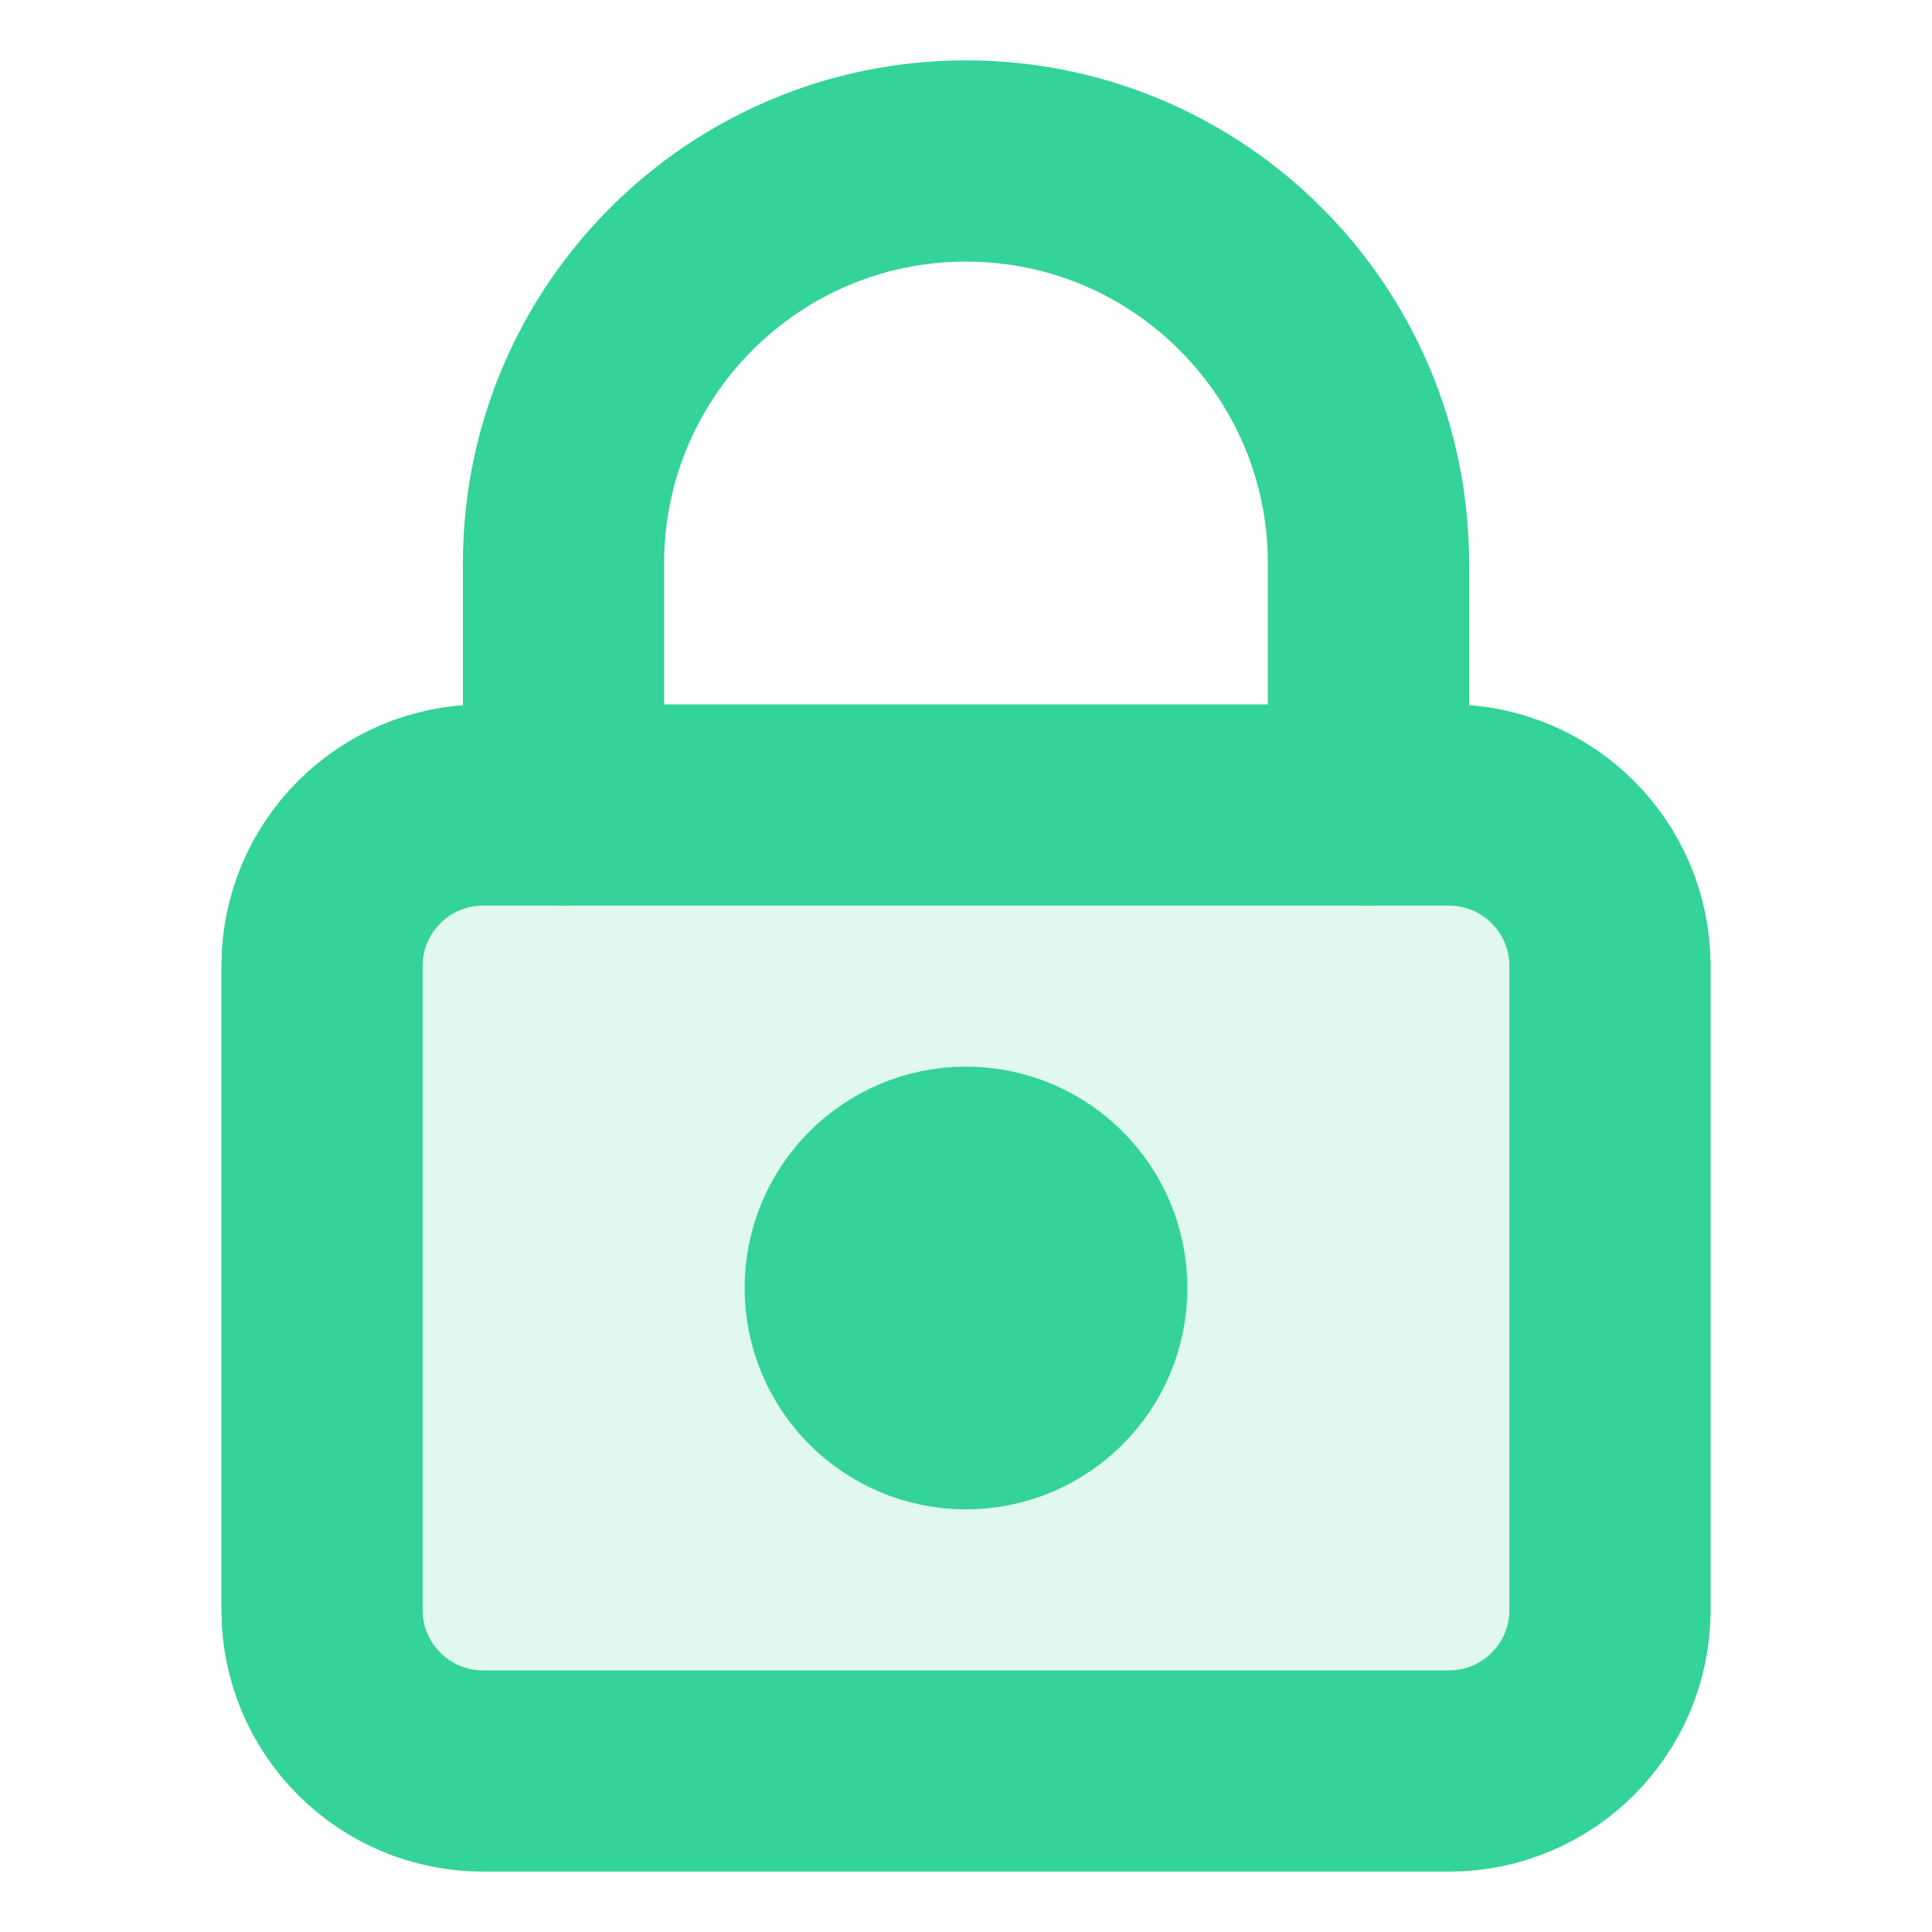
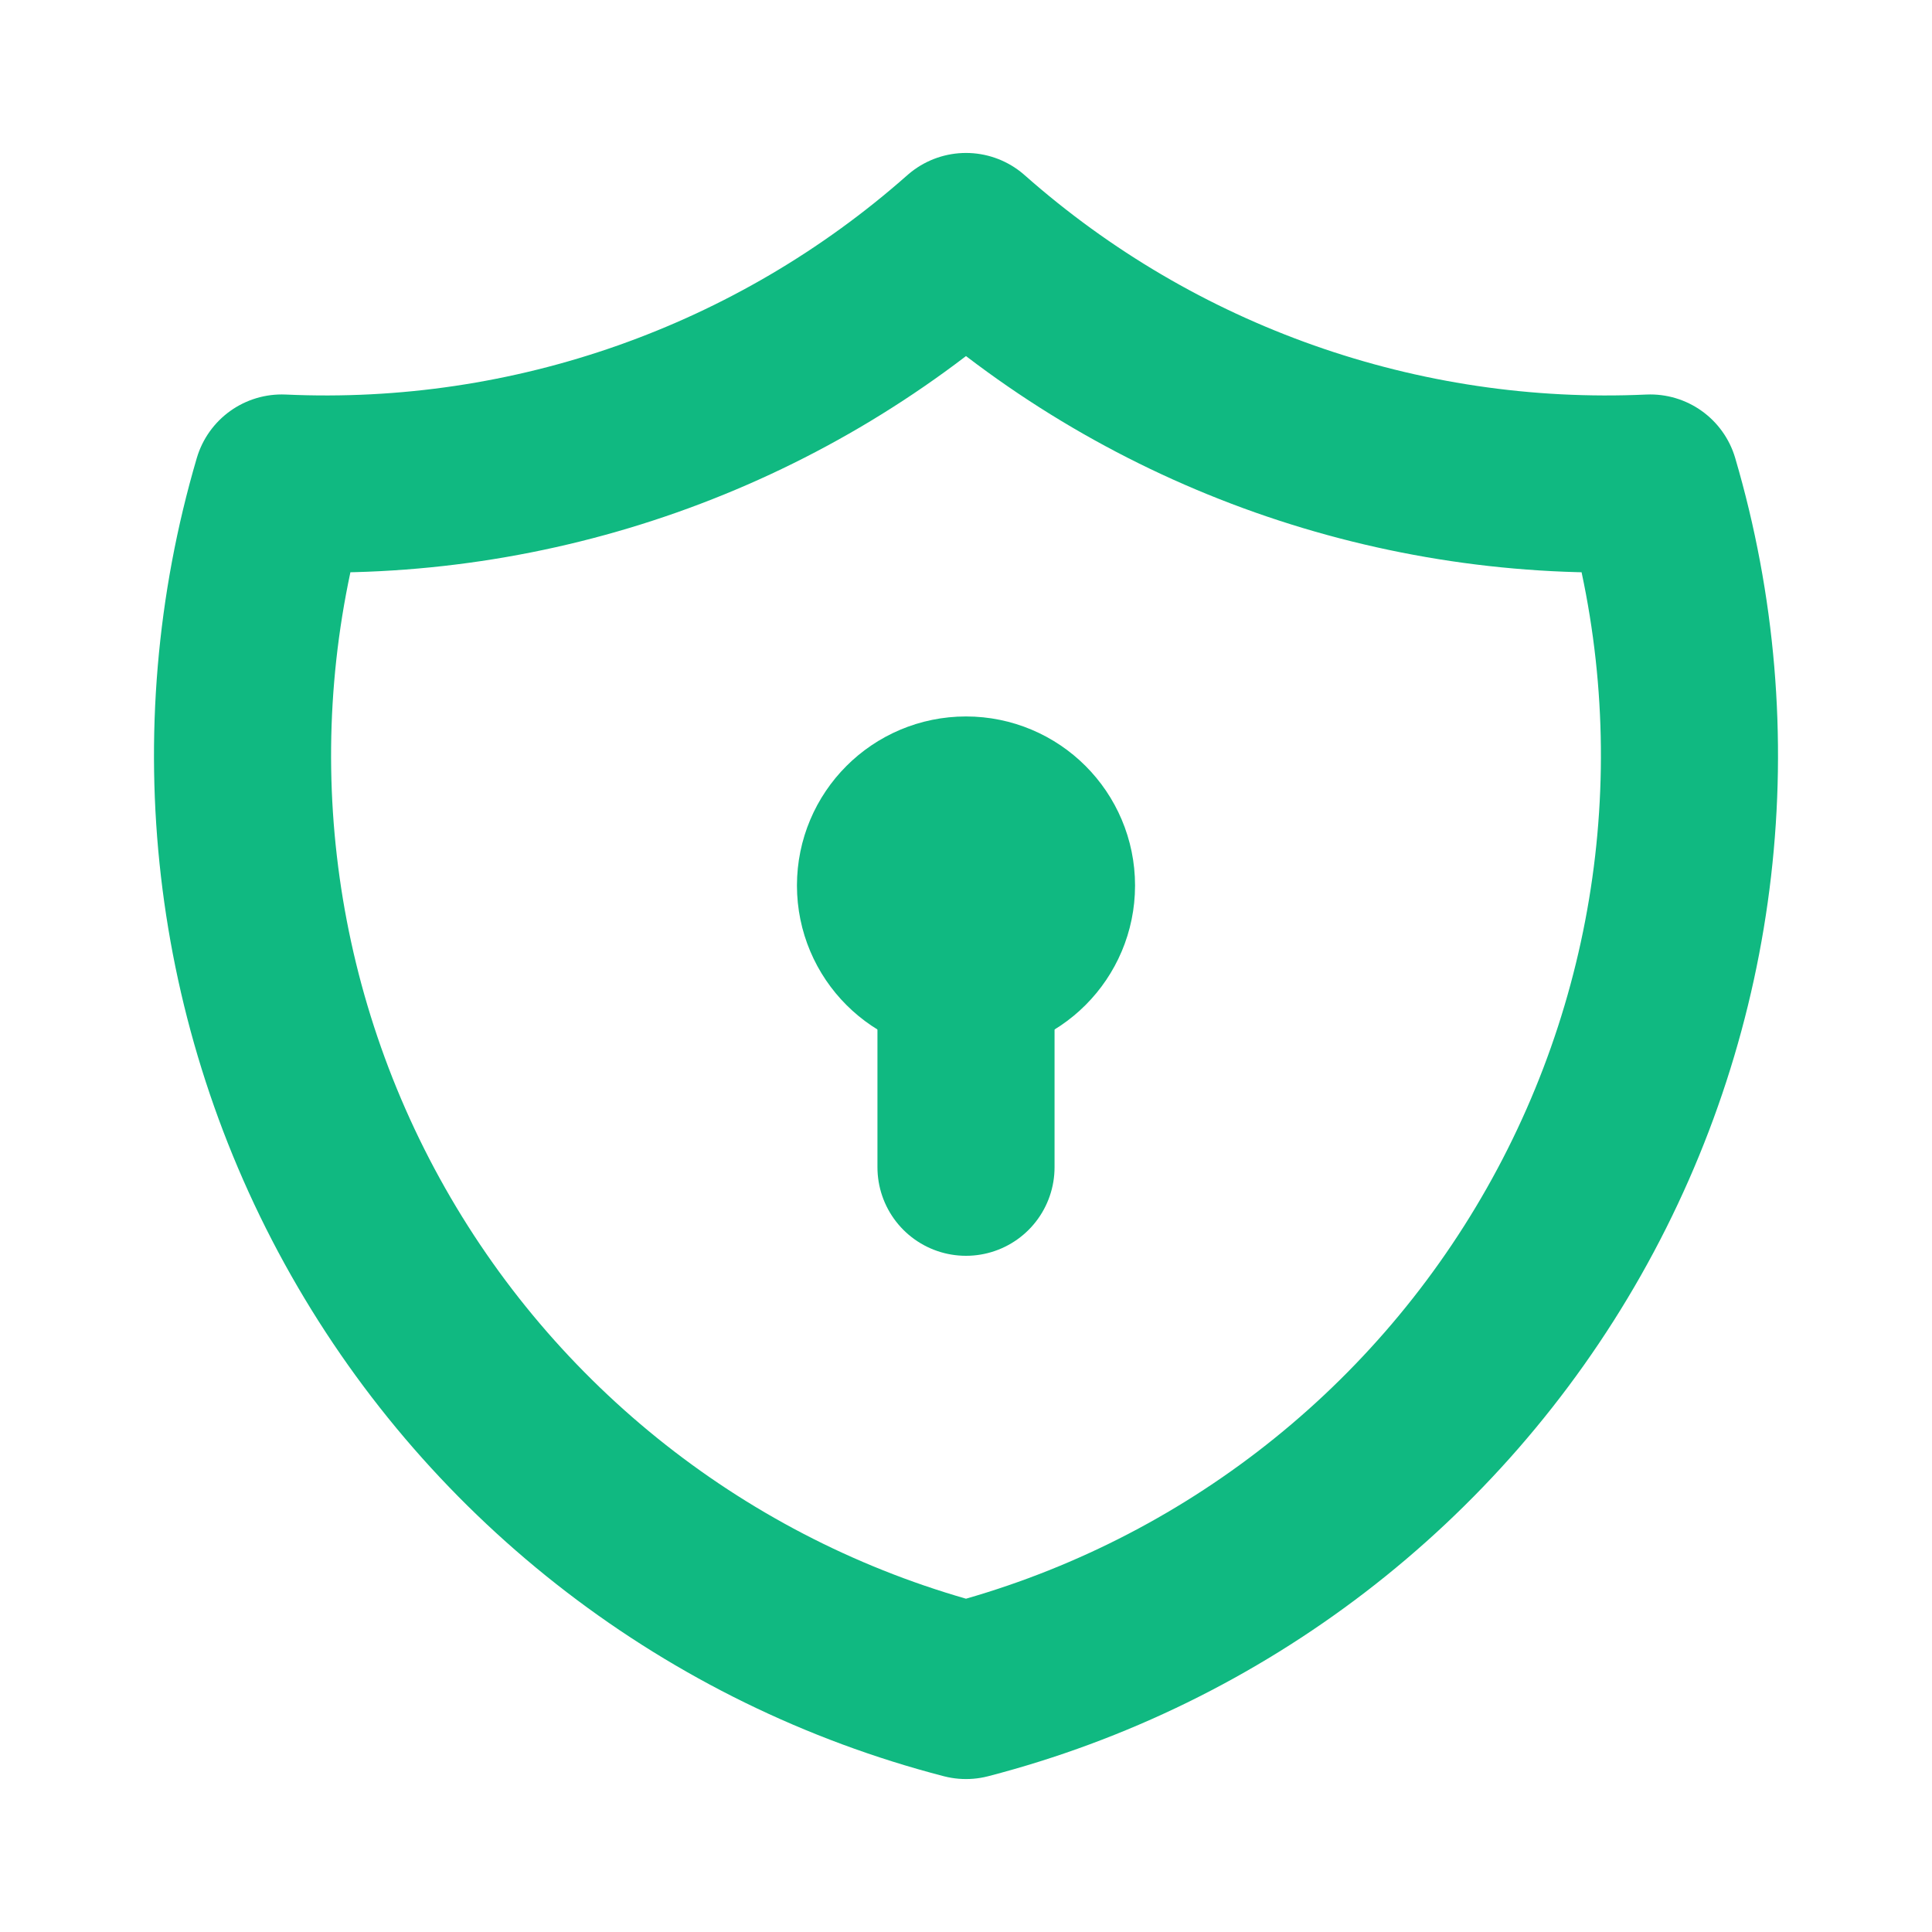
- <svg xmlns="http://www.w3.org/2000/svg" viewBox="0 0 24 24" fill="none" stroke="#34d399" stroke-width="2.5" stroke-linecap="round" stroke-linejoin="round">
-   <rect x="4" y="10" width="16" height="12" rx="2" ry="2" fill="rgba(52, 211, 153, 0.15)" />
-   <path d="M7 10V7a5 5 0 0 1 10 0v3" />
-   <circle cx="12" cy="16" r="1.5" fill="#34d399" />
+ <svg xmlns="http://www.w3.org/2000/svg" width="24" height="24" viewBox="0 0 24 24" fill="none" stroke="#10b981" stroke-width="2.2" stroke-linecap="round" stroke-linejoin="round">
+   <path d="M12 3a12 12 0 0 0 8.5 3a12 12 0 0 1 -8.5 15a12 12 0 0 1 -8.5 -15a12 12 0 0 0 8.5 -3" />
+   <path d="M11 11a1 1 0 1 0 2 0a1 1 0 1 0 -2 0" />
+   <path d="M12 12l0 2.5" />
</svg>
